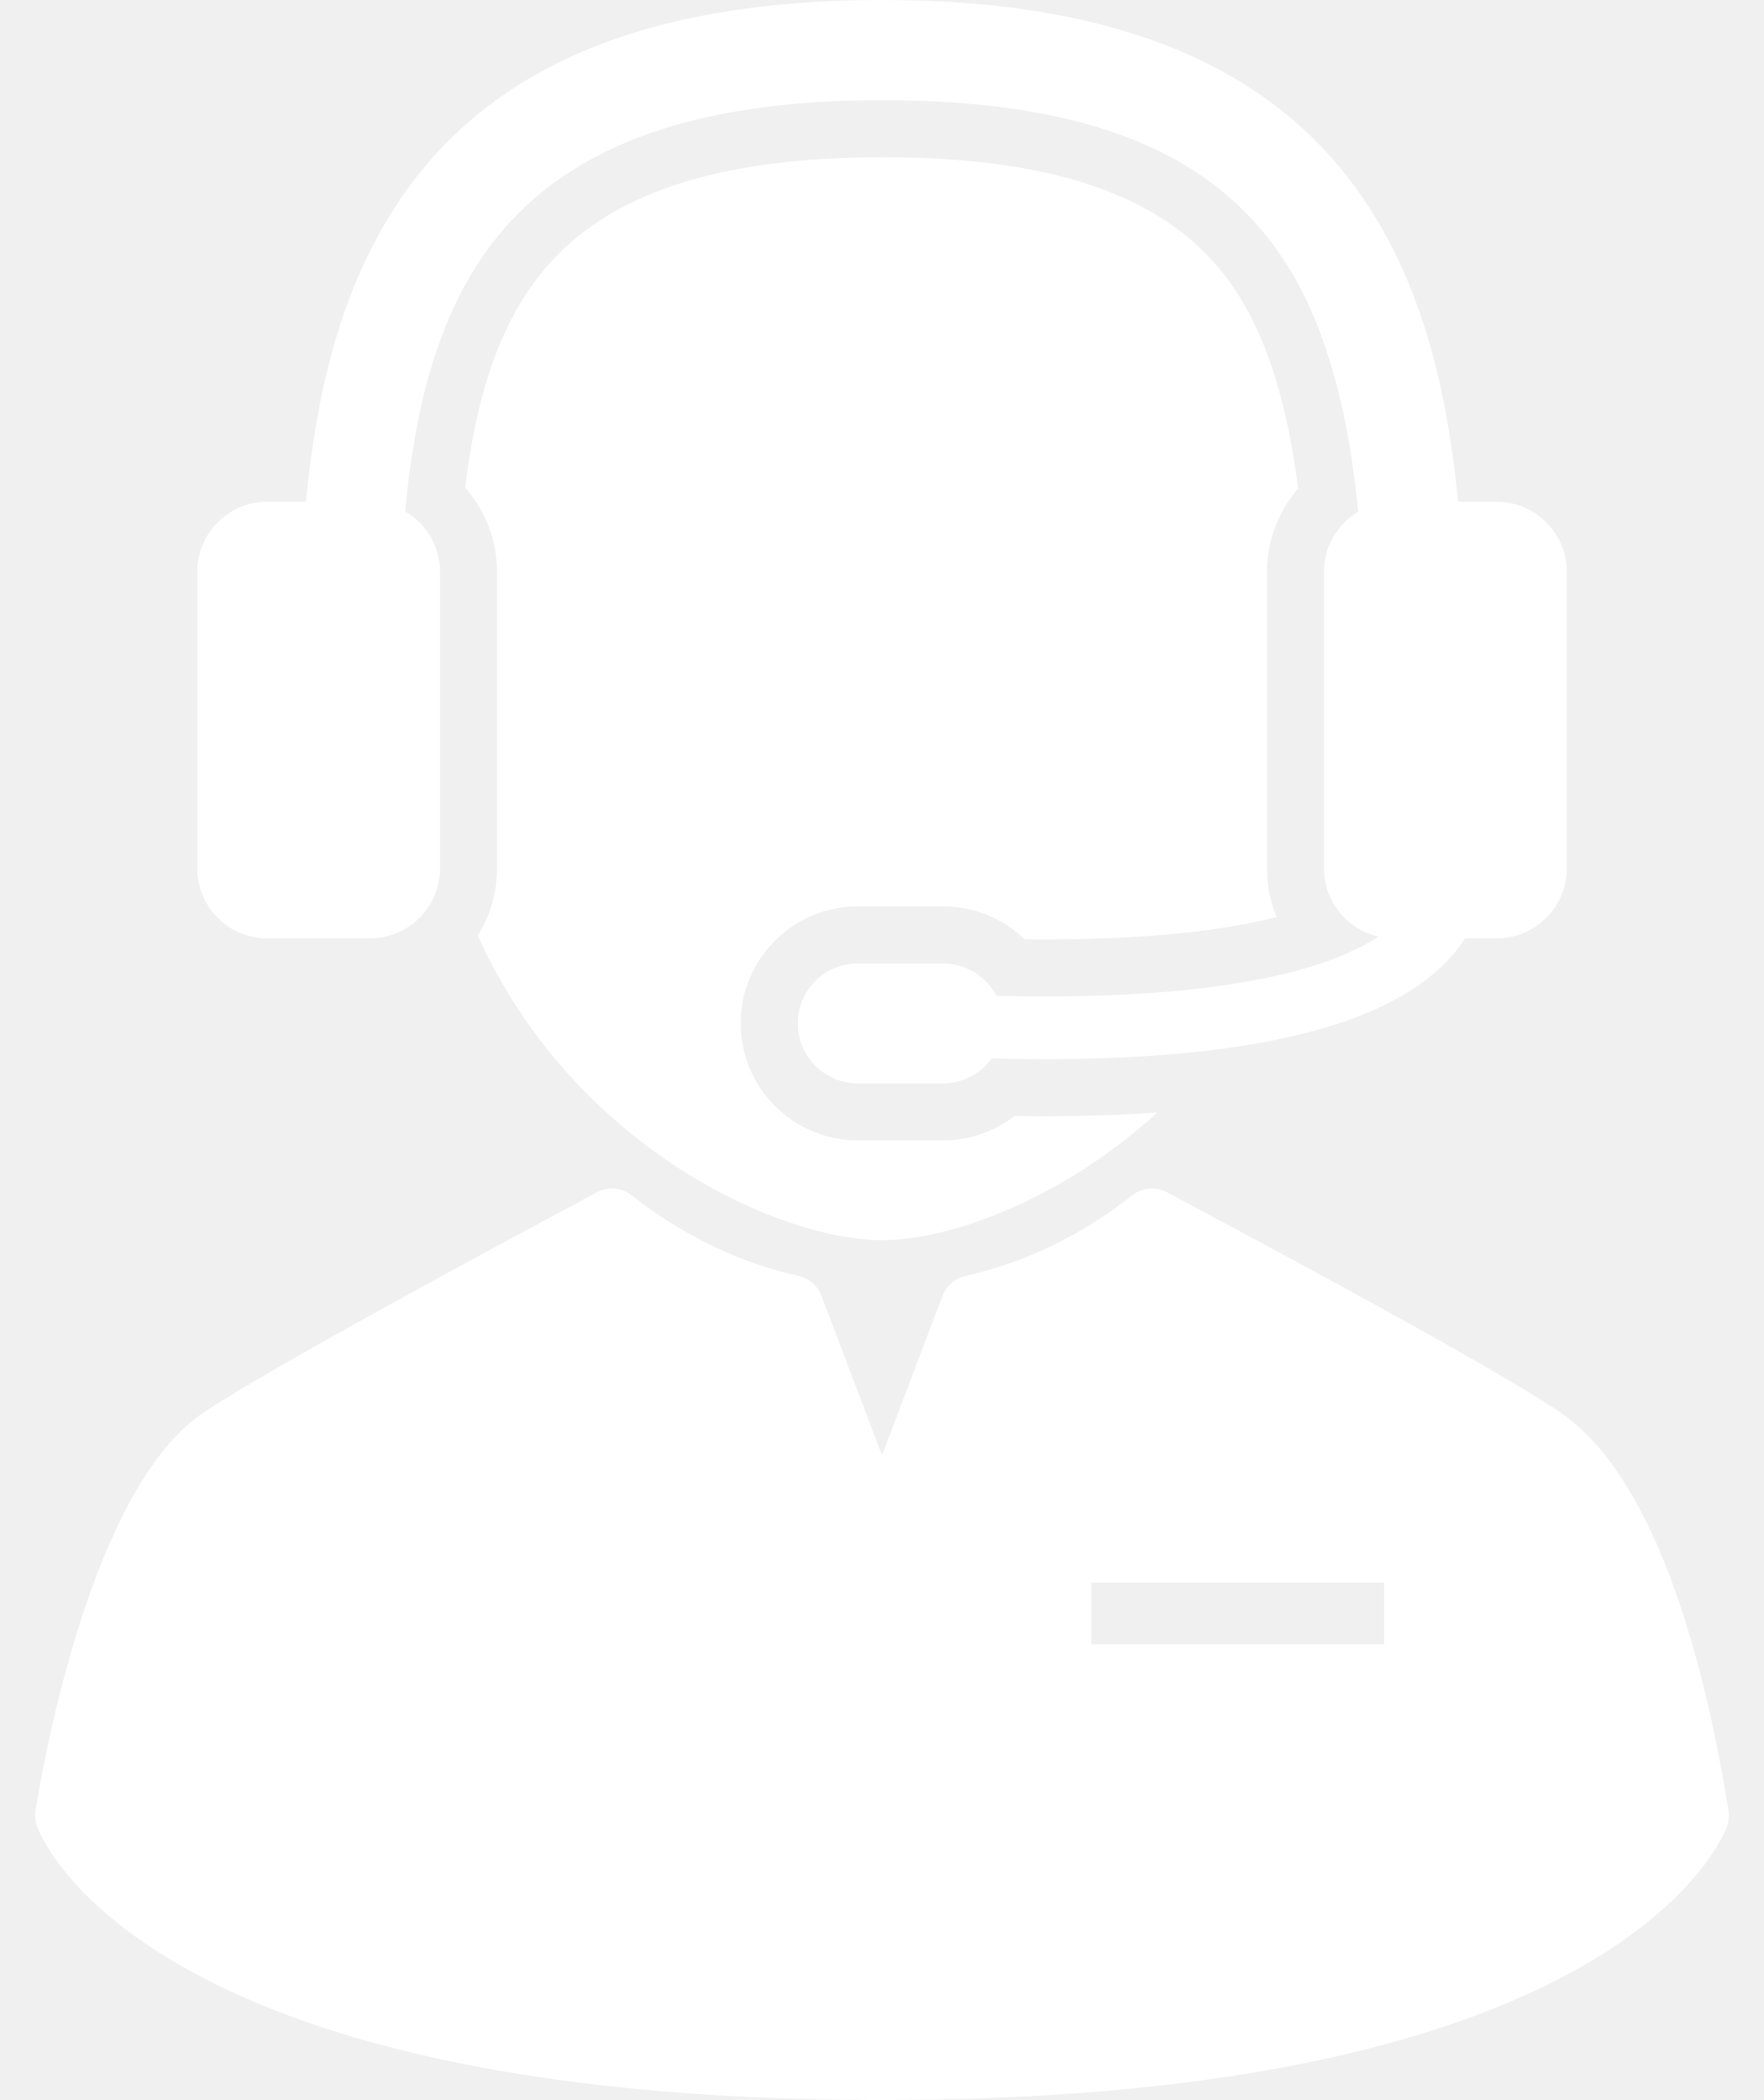
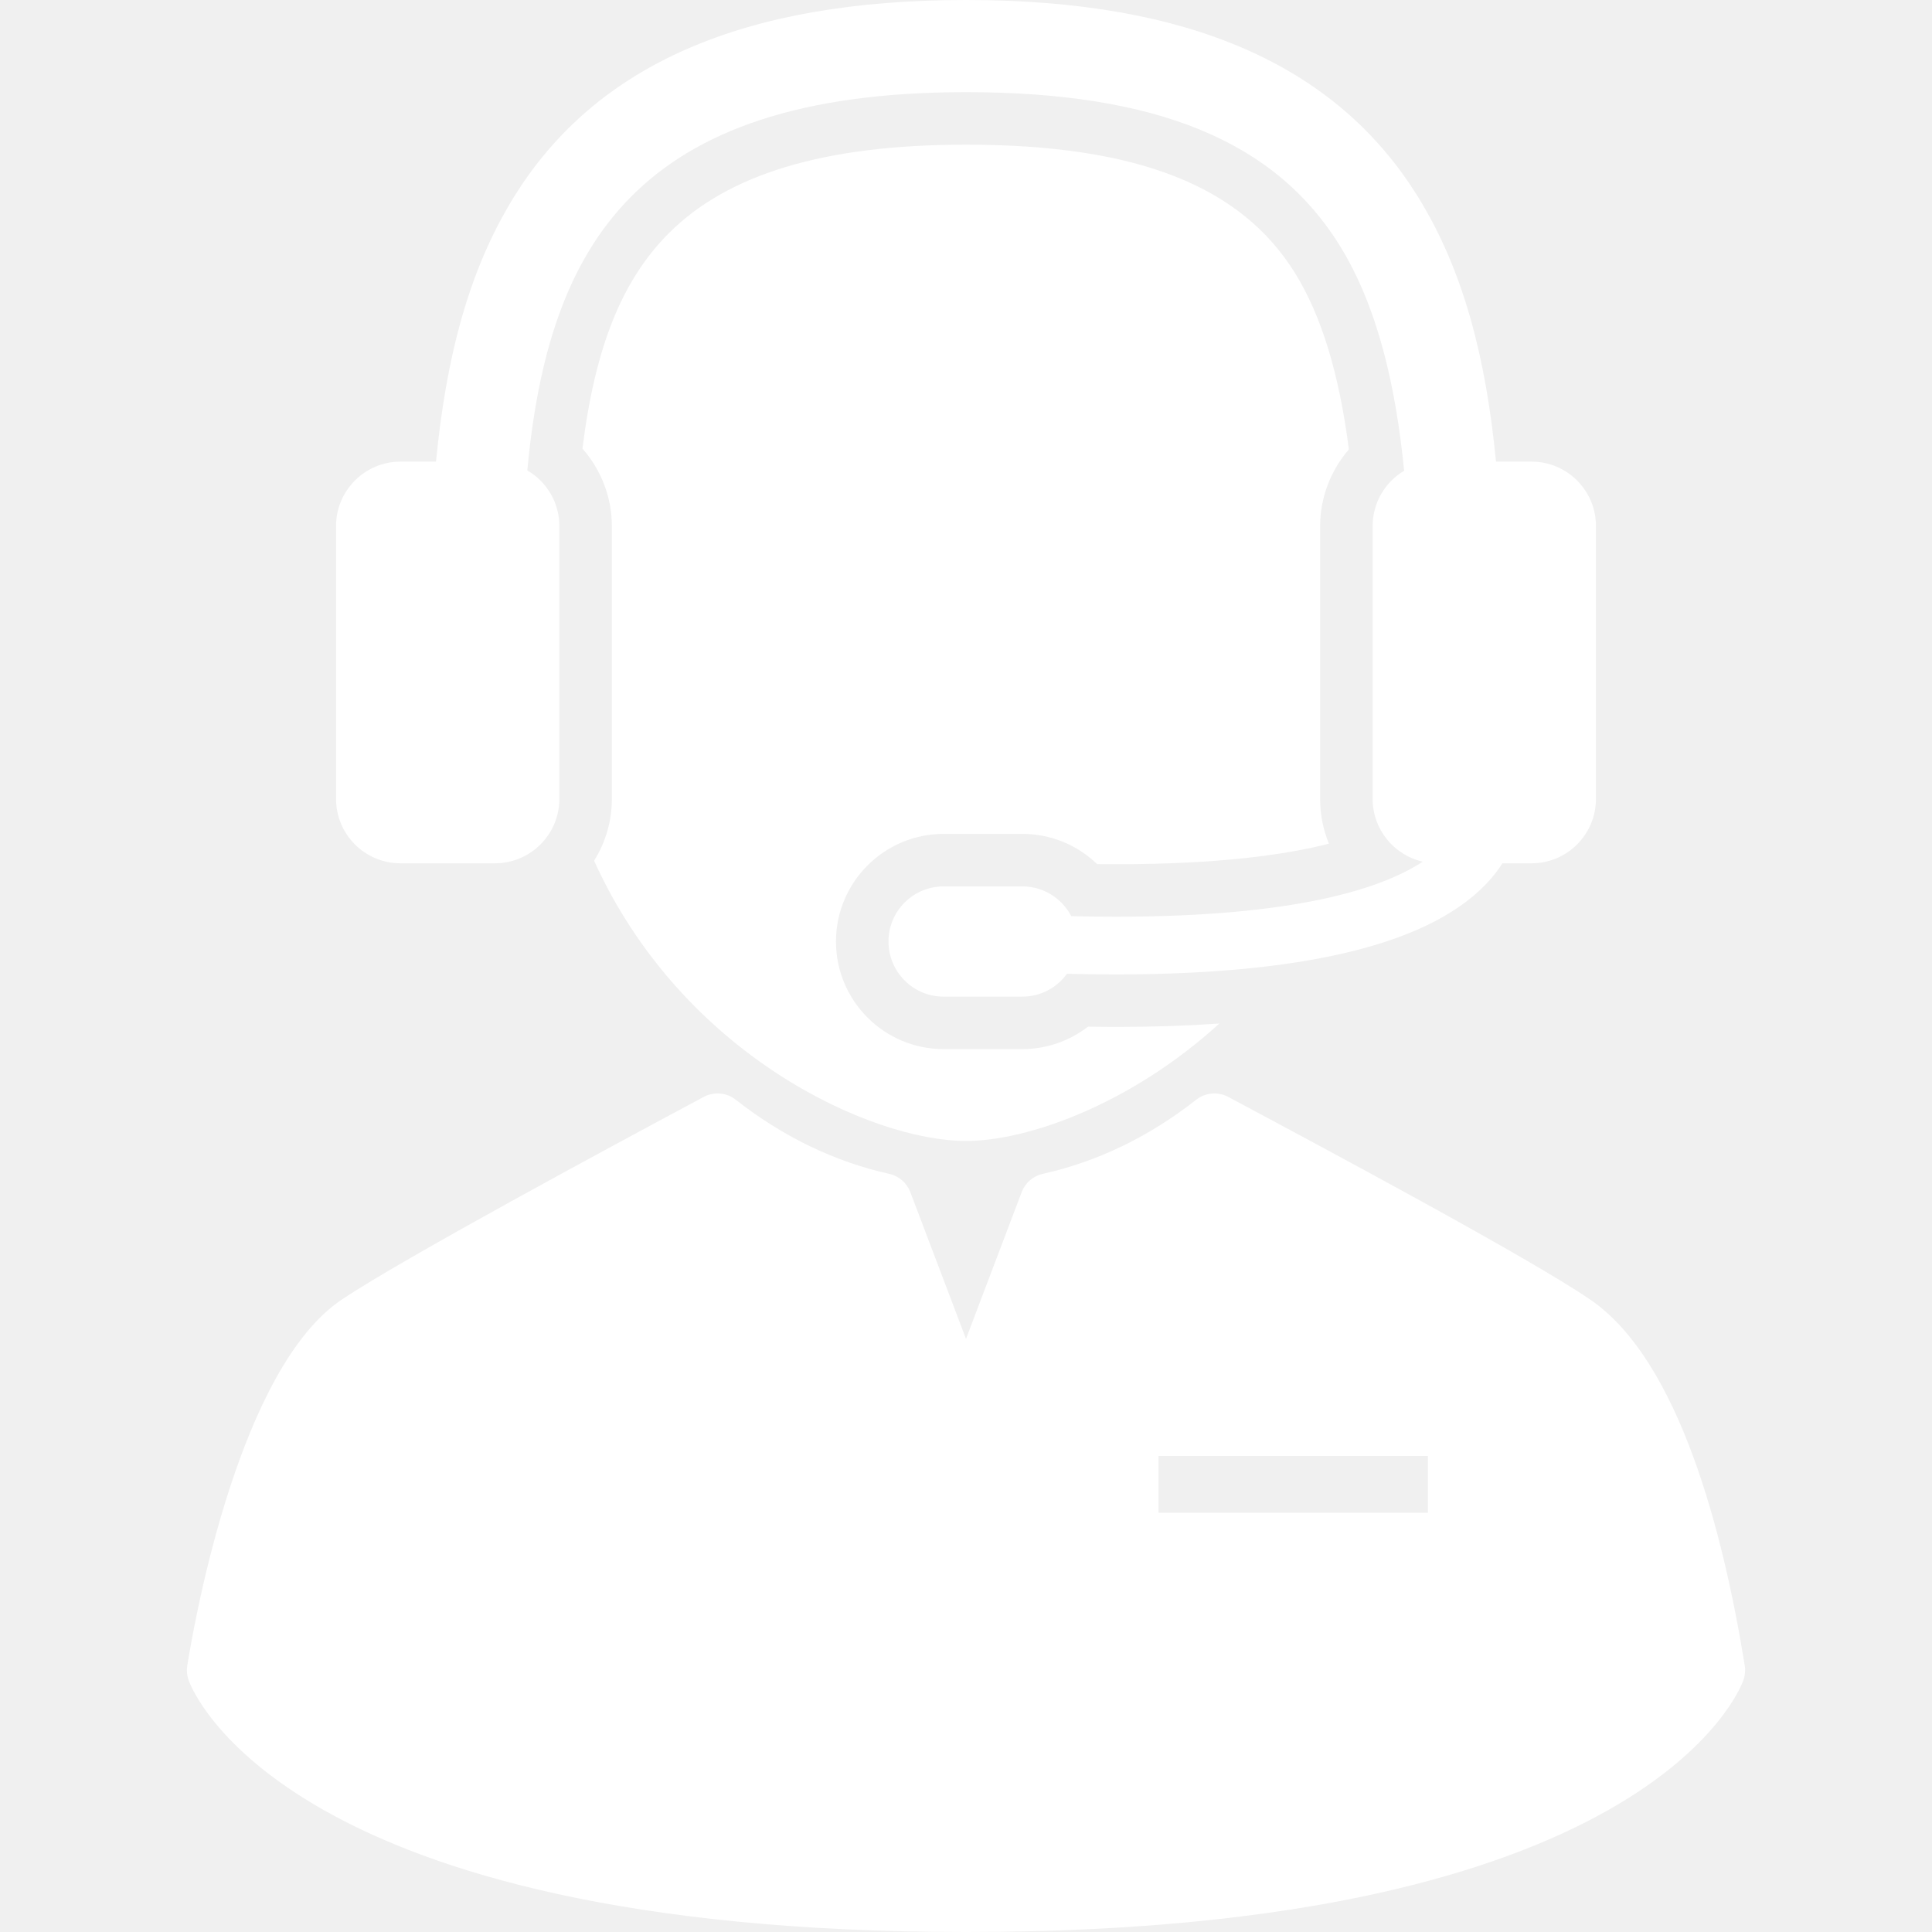
- <svg xmlns="http://www.w3.org/2000/svg" width="42" height="50" viewBox="0 0 42 50" fill="none">
-   <path d="M11.375 22.276C13.665 27.329 18.567 29.528 21 29.528C22.6 29.528 25.267 28.576 27.557 26.489C26.72 26.547 25.825 26.577 24.868 26.577C24.644 26.577 24.409 26.575 24.157 26.571C23.675 26.942 23.078 27.151 22.458 27.151H20.42C18.884 27.151 17.635 25.902 17.635 24.366C17.635 22.831 18.884 21.581 20.42 21.581H22.458C23.194 21.581 23.883 21.868 24.393 22.363C24.563 22.365 24.73 22.366 24.894 22.366C27.525 22.366 29.259 22.125 30.393 21.834C30.245 21.476 30.165 21.084 30.165 20.675V13.614C30.165 12.879 30.438 12.175 30.909 11.631C30.658 9.673 30.201 8.178 29.52 7.075C28.116 4.802 25.408 3.744 21 3.744C17.343 3.744 14.818 4.503 13.28 6.065C12.088 7.275 11.397 9.003 11.074 11.611C11.556 12.157 11.835 12.869 11.835 13.614V20.675C11.835 21.263 11.666 21.811 11.375 22.276Z" fill="white" />
-   <path d="M6.365 22.342H8.809C9.729 22.342 10.476 21.596 10.476 20.675V13.614C10.476 12.999 10.142 12.463 9.646 12.174C10.192 6.392 12.424 2.385 21 2.385C25.925 2.385 29 3.649 30.676 6.361C31.651 7.939 32.12 9.978 32.339 12.183C31.851 12.473 31.524 13.005 31.524 13.614V20.675C31.524 21.469 32.079 22.132 32.822 22.3C31.745 23.005 29.514 23.724 24.894 23.724C24.52 23.724 24.13 23.72 23.724 23.71C23.486 23.253 23.009 22.94 22.458 22.94H20.42C19.633 22.94 18.994 23.578 18.994 24.366C18.994 25.154 19.633 25.793 20.42 25.793H22.458C22.934 25.793 23.355 25.559 23.613 25.201C24.043 25.211 24.463 25.218 24.869 25.218C30.076 25.218 33.386 24.329 34.726 22.566C34.783 22.491 34.835 22.416 34.883 22.342H35.636C36.556 22.342 37.303 21.596 37.303 20.675V13.614C37.303 12.693 36.556 11.947 35.636 11.947H34.716C34.458 9.283 33.884 7.015 32.705 5.107C30.582 1.67 26.753 0 21 0C15.247 0 11.418 1.67 9.295 5.107C8.116 7.016 7.542 9.283 7.284 11.947H6.364C5.444 11.947 4.697 12.693 4.697 13.614V20.675C4.697 21.596 5.444 22.342 6.365 22.342Z" fill="white" />
-   <path d="M41.154 43.106C40.599 39.66 39.458 35.221 37.17 33.644C35.609 32.568 30.162 29.657 27.835 28.414L27.787 28.388C27.52 28.246 27.195 28.274 26.958 28.461C25.738 29.419 24.402 30.064 22.987 30.379C22.737 30.434 22.532 30.612 22.441 30.852L21 34.65L19.559 30.852C19.468 30.612 19.262 30.434 19.012 30.379C17.598 30.064 16.262 29.419 15.041 28.461C14.804 28.274 14.479 28.246 14.213 28.388C11.913 29.617 6.394 32.589 4.837 33.639C2.201 35.415 1.05 41.837 0.846 43.107C0.826 43.233 0.838 43.361 0.88 43.481C0.974 43.748 3.392 50 21 50C38.608 50 41.025 43.748 41.12 43.482C41.162 43.361 41.174 43.232 41.154 43.106ZM32.955 39.149H25.981V37.68H32.955V39.149Z" fill="white" />
+ <svg xmlns="http://www.w3.org/2000/svg" width="50" height="50" viewBox="0 0 50 50" fill="none">
+   <g clip-path="url(#clip0_1_208)">
+     <path d="M15.375 22.276C17.665 27.329 22.567 29.528 25 29.528C26.6 29.528 29.267 28.576 31.557 26.489C30.72 26.547 29.825 26.577 28.868 26.577C28.644 26.577 28.409 26.575 28.157 26.571C27.675 26.942 27.078 27.151 26.458 27.151H24.42C22.884 27.151 21.635 25.902 21.635 24.366C21.635 22.831 22.884 21.581 24.42 21.581H26.458C27.194 21.581 27.883 21.868 28.393 22.363C28.563 22.365 28.73 22.366 28.894 22.366C31.525 22.366 33.258 22.125 34.393 21.834C34.245 21.476 34.165 21.084 34.165 20.675V13.614C34.165 12.879 34.438 12.175 34.909 11.631C34.658 9.673 34.201 8.178 33.52 7.075C32.116 4.802 29.408 3.744 25 3.744C21.343 3.744 18.817 4.503 17.28 6.065C16.087 7.275 15.397 9.003 15.074 11.611C15.556 12.157 15.835 12.869 15.835 13.614V20.675C15.835 21.263 15.666 21.811 15.375 22.276Z" fill="white" />
+     <path d="M10.365 22.342H12.809C13.729 22.342 14.476 21.596 14.476 20.675V13.614C14.476 12.999 14.142 12.463 13.646 12.174C14.192 6.392 16.424 2.385 25 2.385C29.925 2.385 33 3.649 34.676 6.361C35.651 7.939 36.12 9.978 36.339 12.183C35.851 12.473 35.524 13.005 35.524 13.614V20.675C35.524 21.469 36.079 22.132 36.822 22.3C35.745 23.005 33.514 23.724 28.894 23.724C28.52 23.724 28.13 23.72 27.724 23.71C27.486 23.253 27.009 22.94 26.458 22.94H24.42C23.633 22.94 22.994 23.578 22.994 24.366C22.994 25.154 23.633 25.793 24.42 25.793H26.458C26.934 25.793 27.355 25.559 27.613 25.201C28.043 25.211 28.463 25.218 28.869 25.218C34.075 25.218 37.386 24.329 38.726 22.566C38.783 22.491 38.835 22.416 38.883 22.342H39.636C40.556 22.342 41.303 21.596 41.303 20.675V13.614C41.303 12.693 40.556 11.947 39.636 11.947H38.716C38.458 9.283 37.884 7.015 36.705 5.107C34.582 1.67 30.753 0 25 0C19.247 0 15.418 1.67 13.295 5.107C12.116 7.016 11.543 9.283 11.284 11.947H10.364C9.444 11.947 8.697 12.693 8.697 13.614V20.675C8.697 21.596 9.444 22.342 10.365 22.342Z" fill="white" />
+     <path d="M45.154 43.106C44.599 39.66 43.458 35.221 41.17 33.644C39.609 32.568 34.162 29.657 31.835 28.414L31.787 28.388C31.52 28.246 31.195 28.274 30.958 28.461C29.738 29.419 28.402 30.064 26.987 30.379C26.737 30.434 26.532 30.612 26.441 30.852L25 34.65L23.559 30.852C23.468 30.612 23.262 30.434 23.012 30.379C21.598 30.064 20.262 29.419 19.041 28.461C18.804 28.274 18.479 28.246 18.213 28.388C15.913 29.617 10.395 32.589 8.837 33.639C6.201 35.415 5.05 41.837 4.846 43.107C4.826 43.233 4.838 43.361 4.88 43.481C4.974 43.748 7.392 50 25 50C42.608 50 45.025 43.748 45.12 43.482C45.162 43.361 45.174 43.232 45.154 43.106ZM36.955 39.149H29.981V37.68H36.955V39.149Z" fill="white" />
+   </g>
+   <defs>
+     <clipPath id="clip0_1_208">
+       <rect width="50" height="50" fill="white" />
+     </clipPath>
+   </defs>
</svg>
